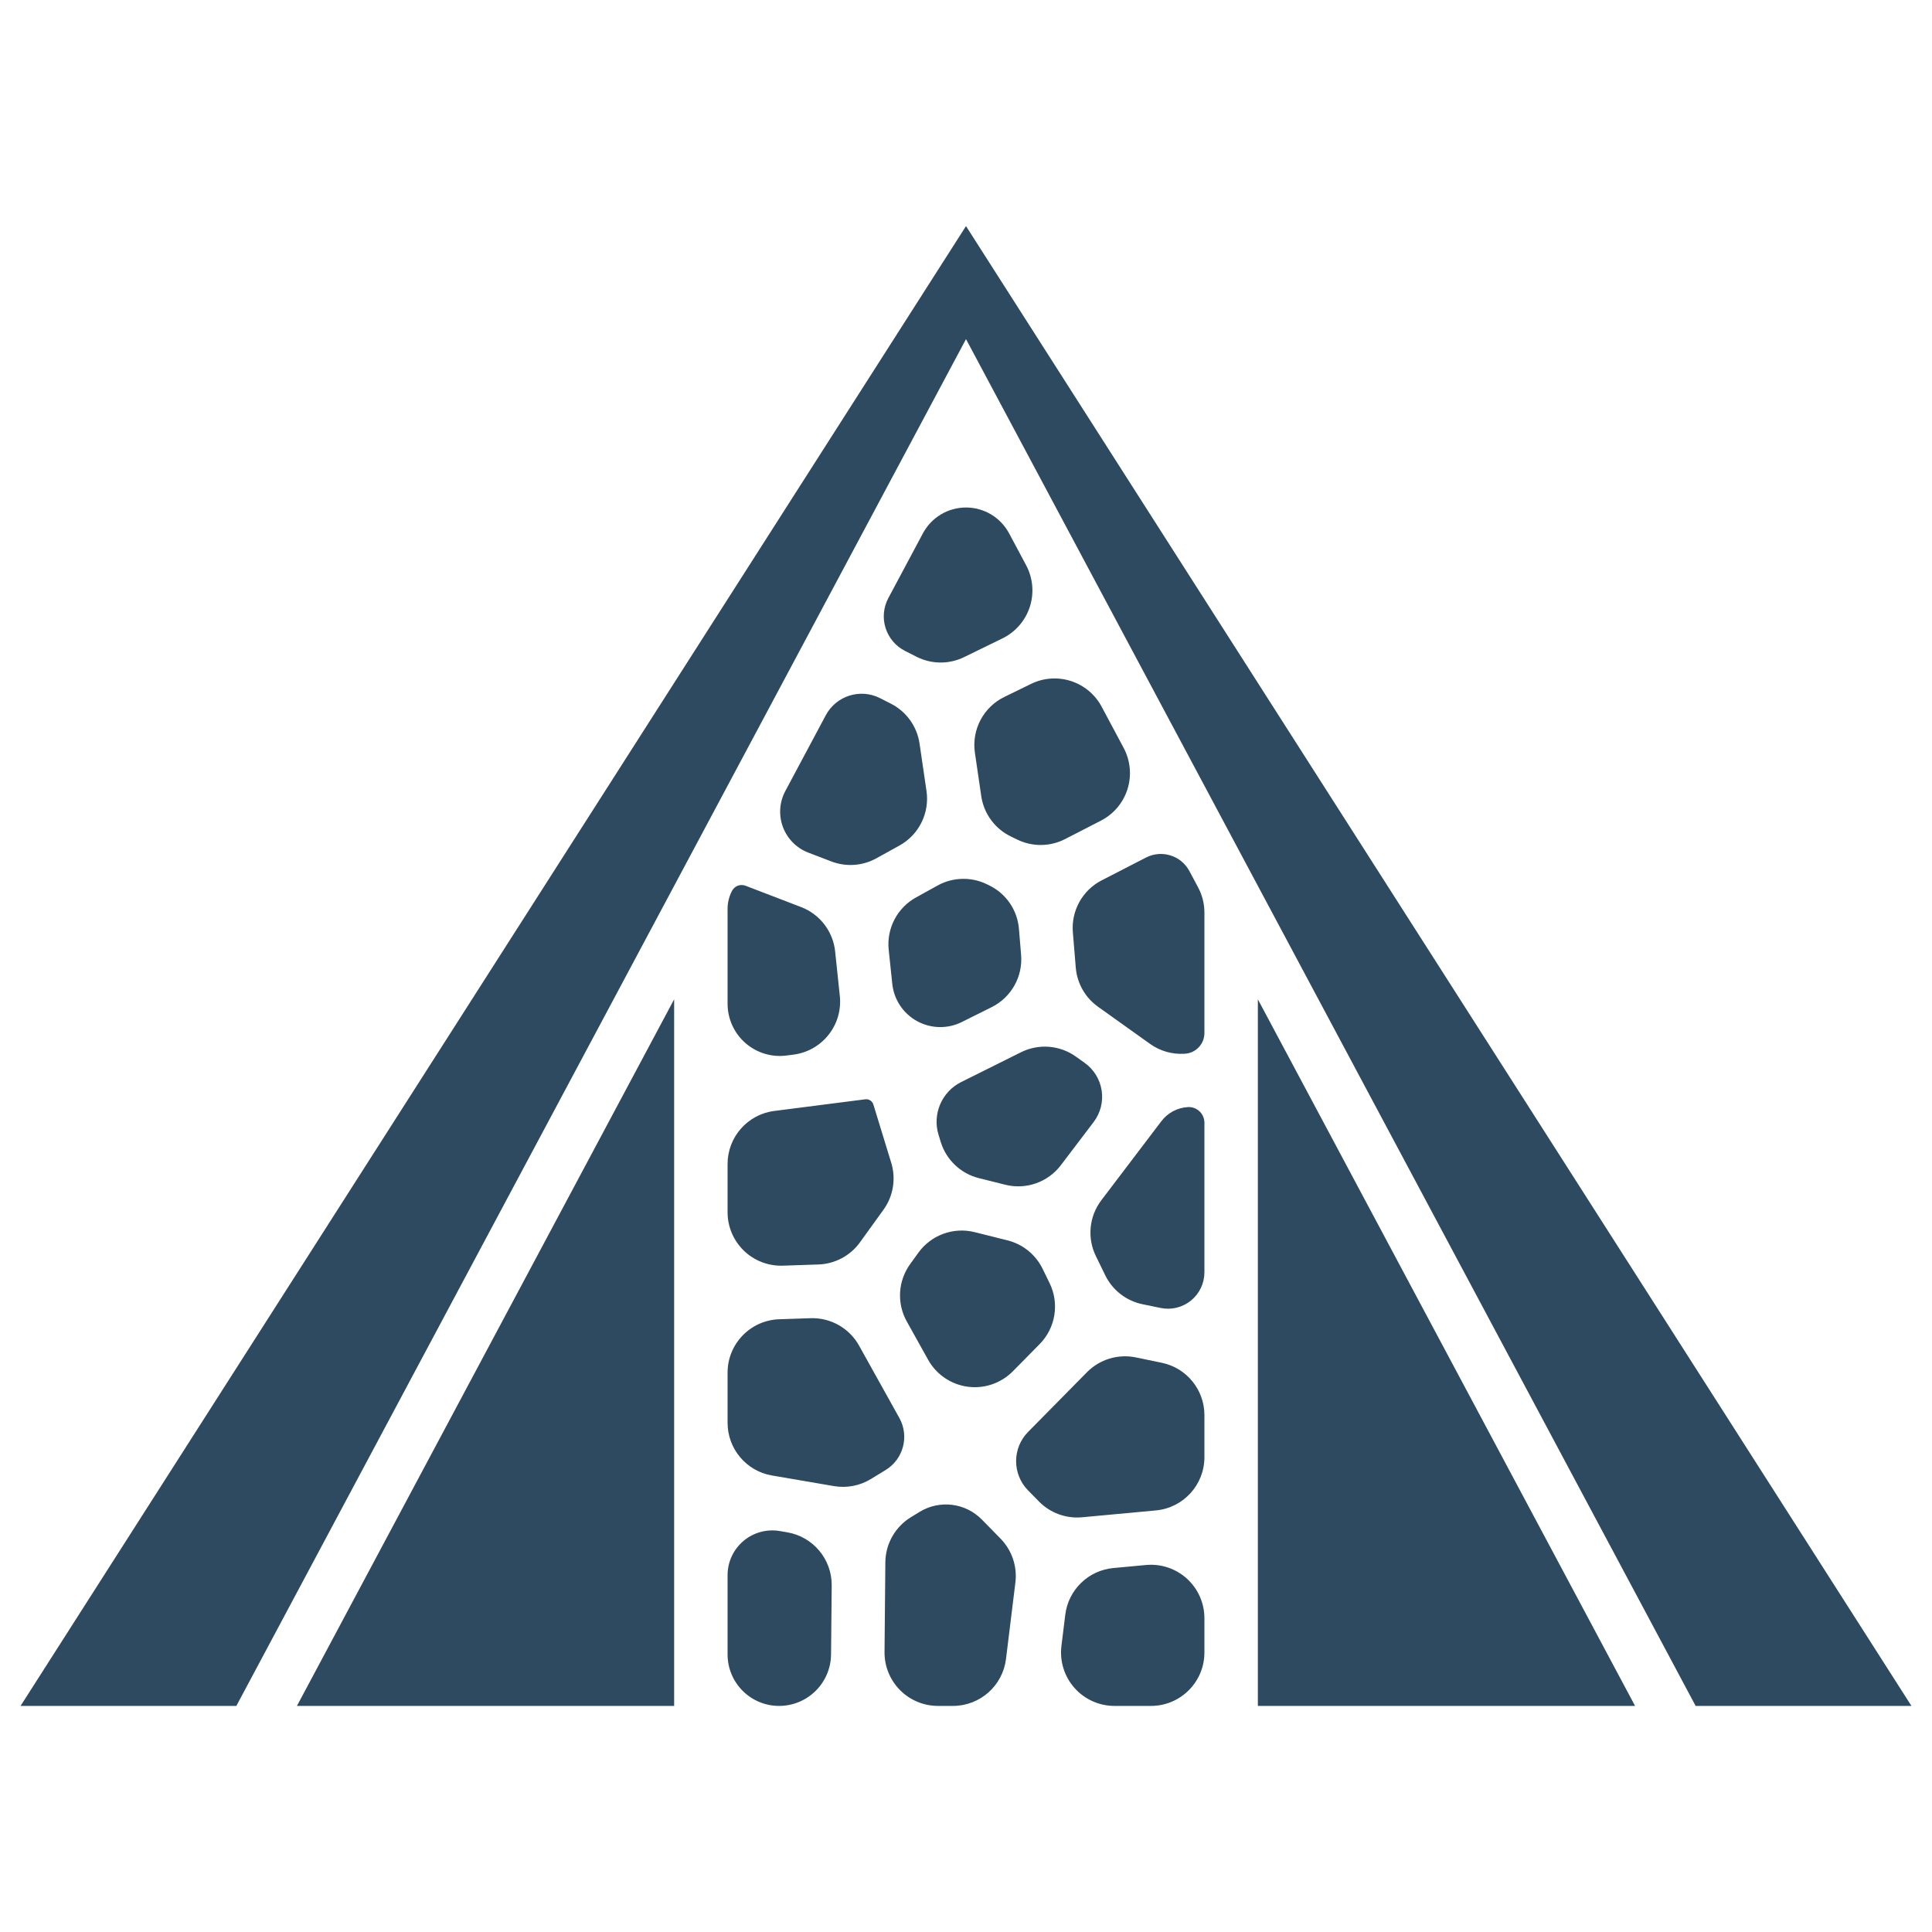
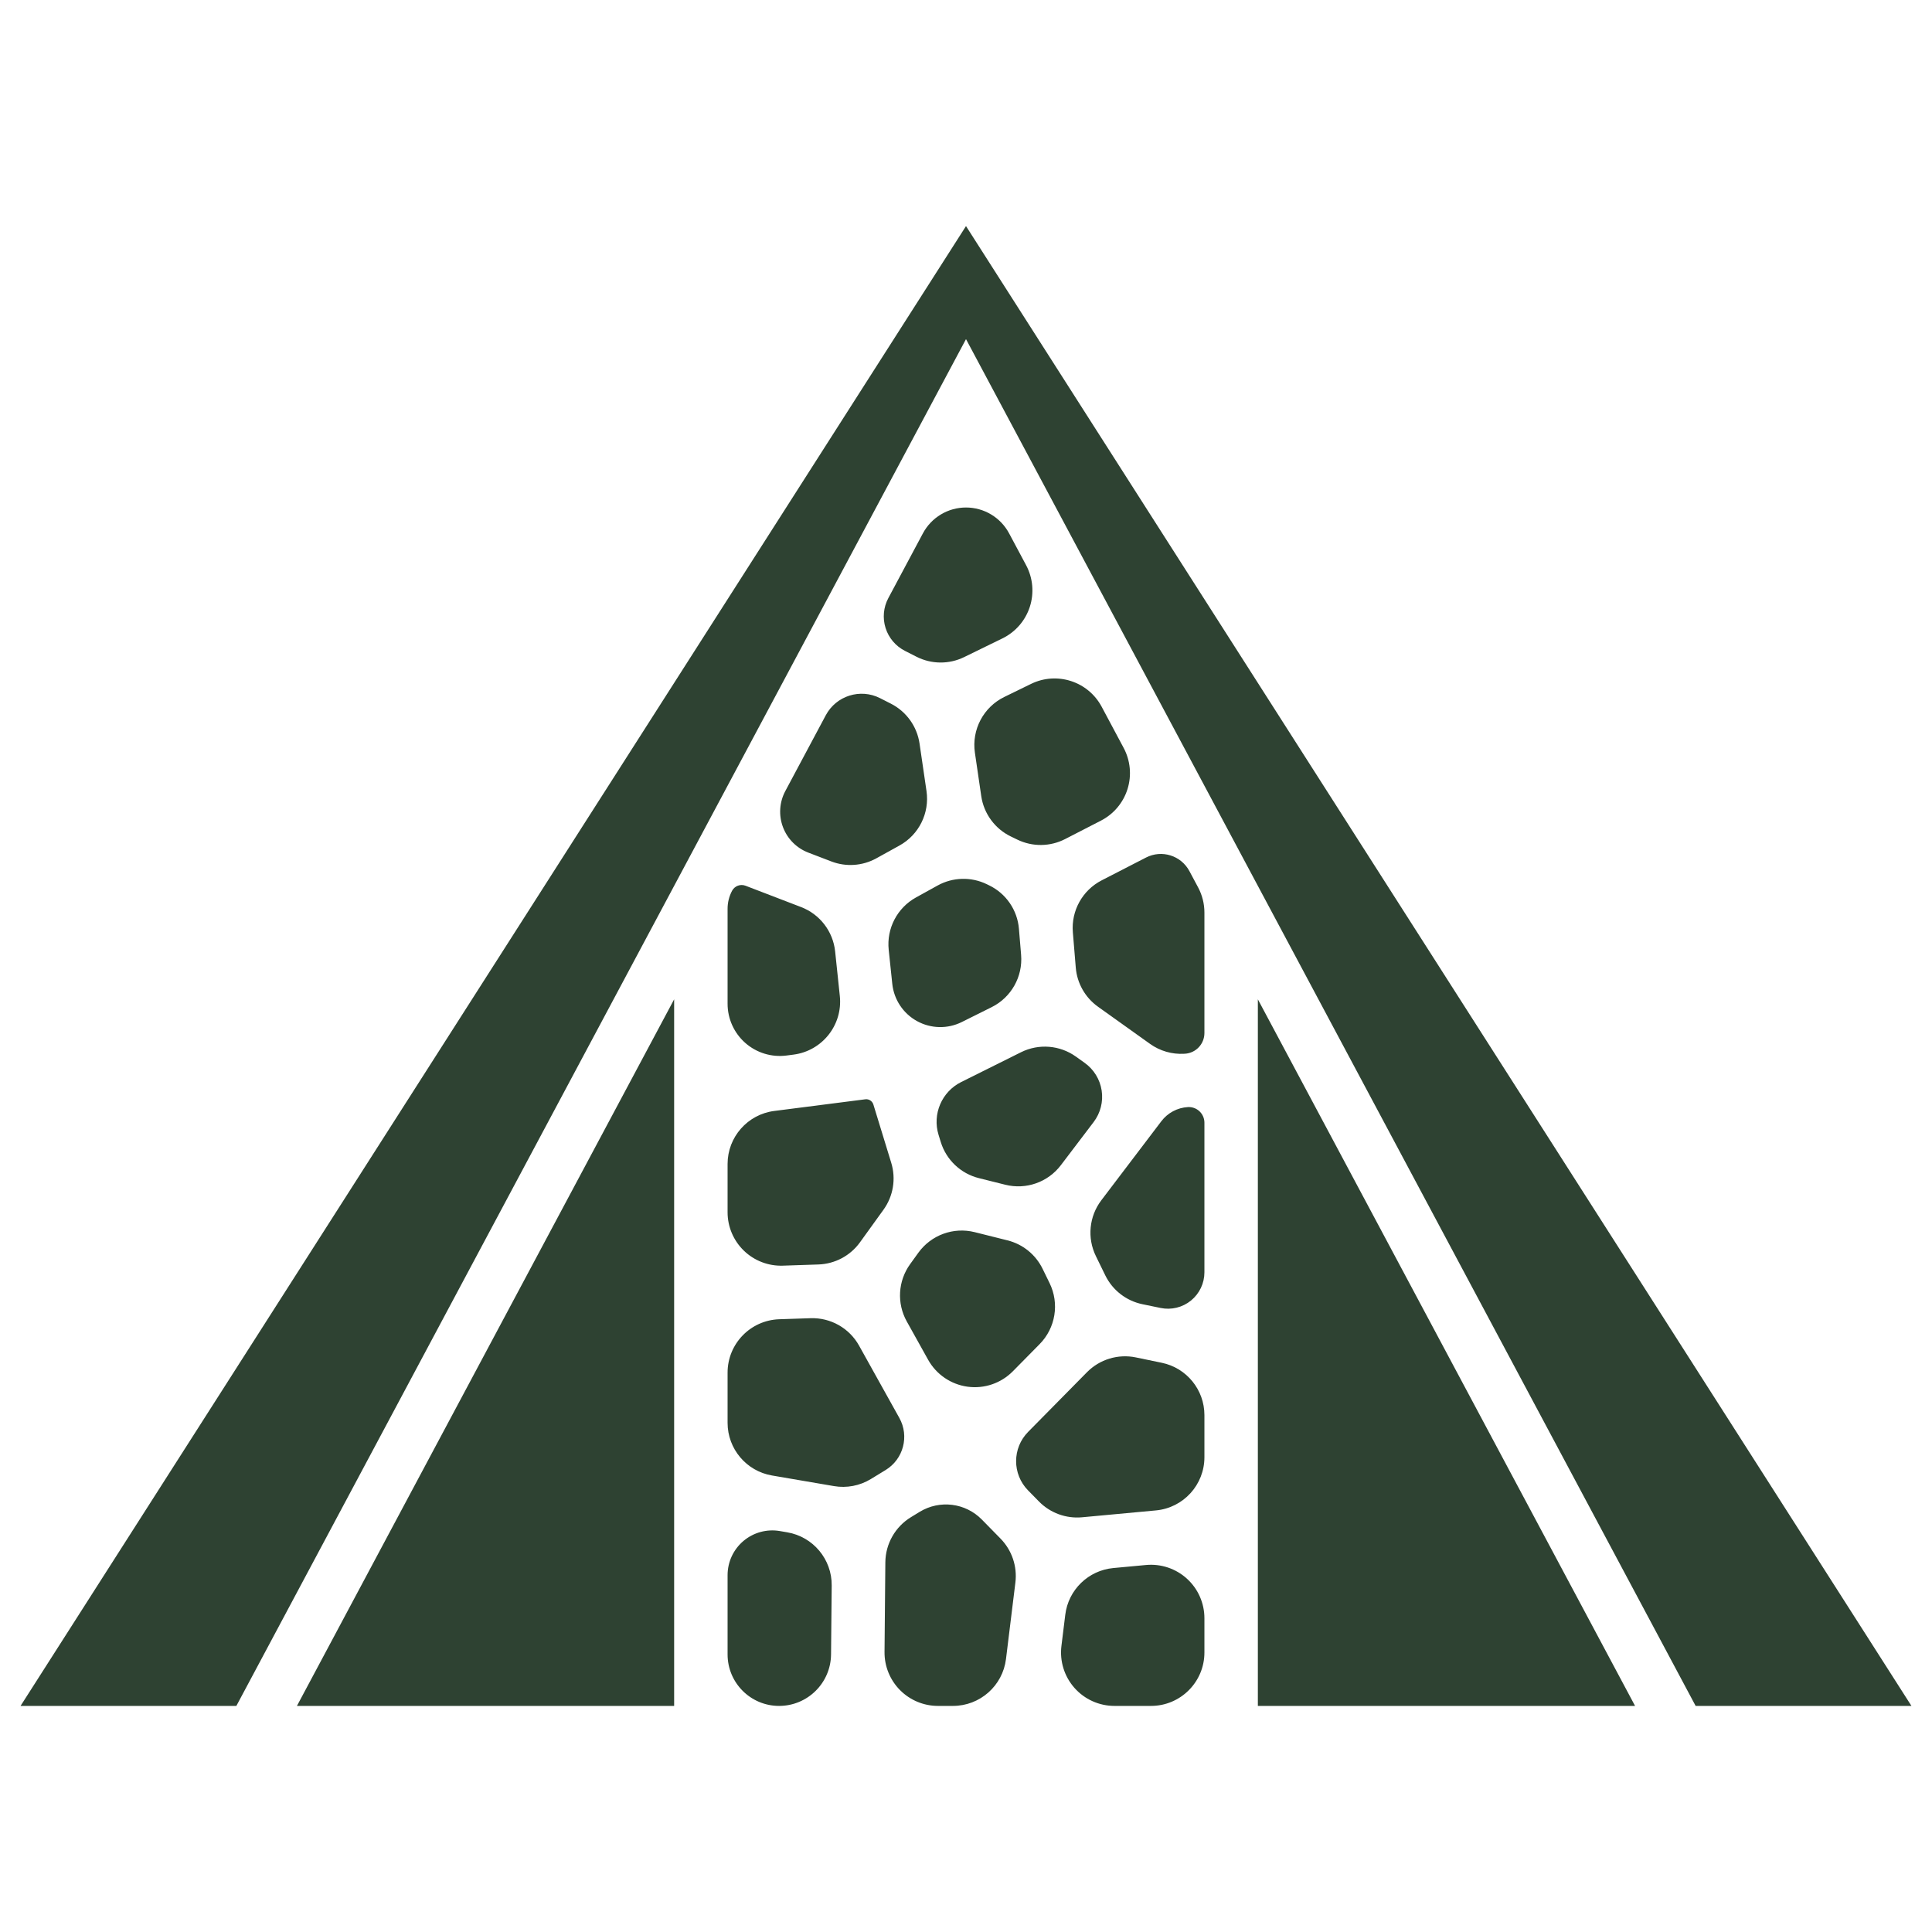
<svg xmlns="http://www.w3.org/2000/svg" viewBox="3 3 94 94">
-   <path fill="#2E4A60" d="M96 86 L50 14 L4 86 L14.5 86 L50 19.5 L85.5 86Z M35.8 86 L35.8 51.621 L17.447 86Z M64.2 51.621 L64.2 86 L82.553 86Z M38.4 79.637 L38.4 83.494 A2.506 2.506 0 0 0 40.906 86 L40.906 86 A2.529 2.529 0 0 0 43.434 83.495 L43.466 80.141 A2.6 2.6 0 0 0 41.304 77.554 L40.943 77.492 A2.176 2.176 0 0 0 38.4 79.637Z M47.749 76.556 L47.323 76.816 A2.6 2.6 0 0 0 46.076 79.012 L46.036 83.376 A2.6 2.6 0 0 0 48.636 86 L49.365 86 A2.6 2.6 0 0 0 51.946 83.717 L52.403 79.996 A2.6 2.6 0 0 0 51.678 77.858 L50.77 76.932 A2.448 2.448 0 0 0 47.749 76.556Z M42.439 67.136 L40.914 67.187 A2.6 2.6 0 0 0 38.4 69.785 L38.4 72.227 A2.6 2.6 0 0 0 40.561 74.789 L43.576 75.305 A2.6 2.6 0 0 0 45.368 74.963 L46.089 74.523 A1.891 1.891 0 0 0 46.757 71.989 L44.797 68.47 A2.6 2.6 0 0 0 42.439 67.136Z M38.619 46.339 L38.619 46.339 A1.863 1.863 0 0 0 38.4 47.217 L38.4 51.836 A2.54 2.54 0 0 0 41.263 54.356 L41.605 54.312 A2.6 2.6 0 0 0 43.861 51.462 L43.633 49.291 A2.6 2.6 0 0 0 41.98 47.134 L39.274 46.095 A0.528 0.528 0 0 0 38.619 46.339Z M48.618 46.084 L47.567 46.665 A2.6 2.6 0 0 0 46.239 49.211 L46.413 50.868 A2.349 2.349 0 0 0 49.796 52.726 L51.249 52.002 A2.6 2.6 0 0 0 52.681 49.46 L52.575 48.187 A2.583 2.583 0 0 0 51.124 46.075 L51.007 46.018 A2.6 2.6 0 0 0 48.618 46.084Z M47.682 63.95 L47.281 64.506 A2.6 2.6 0 0 0 47.118 67.293 L48.157 69.158 A2.6 2.6 0 0 0 52.279 69.719 L53.583 68.397 A2.6 2.6 0 0 0 54.067 65.429 L53.725 64.729 A2.6 2.6 0 0 0 52.019 63.349 L50.421 62.949 A2.6 2.6 0 0 0 47.682 63.95Z M45.104 56.485 L40.67 57.053 A2.6 2.6 0 0 0 38.4 59.632 L38.4 61.981 A2.6 2.6 0 0 0 41.086 64.58 L42.819 64.522 A2.6 2.6 0 0 0 44.841 63.445 L45.985 61.859 A2.6 2.6 0 0 0 46.363 59.576 L45.494 56.741 A0.369 0.369 0 0 0 45.345 56.542 L45.345 56.542 A0.354 0.354 0 0 0 45.104 56.485Z M43.178 37.8 L41.209 41.488 A2.132 2.132 0 0 0 42.325 44.482 L43.448 44.913 A2.6 2.6 0 0 0 45.638 44.761 L46.764 44.138 A2.6 2.6 0 0 0 48.078 41.487 L47.74 39.178 A2.6 2.6 0 0 0 46.345 37.236 L45.818 36.968 A1.978 1.978 0 0 0 43.178 37.8Z M53.166 36.274 L51.865 36.909 A2.6 2.6 0 0 0 50.433 39.622 L50.742 41.734 A2.6 2.6 0 0 0 52.184 43.699 L52.502 43.853 A2.6 2.6 0 0 0 54.822 43.824 L56.566 42.927 A2.6 2.6 0 0 0 57.671 39.39 L56.601 37.386 A2.6 2.6 0 0 0 53.166 36.274Z M58.759 79.144 L57.169 79.292 A2.6 2.6 0 0 0 54.83 81.564 L54.643 83.083 A2.6 2.6 0 0 0 57.224 86 L59 86 A2.6 2.6 0 0 0 61.6 83.4 L61.6 81.733 A2.6 2.6 0 0 0 58.759 79.144Z M60.796 56.864 L60.796 56.864 A1.748 1.748 0 0 0 59.504 57.553 L56.583 61.4 A2.6 2.6 0 0 0 56.319 64.114 L56.777 65.052 A2.6 2.6 0 0 0 58.586 66.456 L59.469 66.638 A1.772 1.772 0 0 0 61.6 64.902 L61.6 57.624 A0.761 0.761 0 0 0 60.796 56.864Z M52.676 54.196 L49.767 55.645 A2.162 2.162 0 0 0 48.664 58.213 L48.771 58.56 A2.6 2.6 0 0 0 50.626 60.321 L51.914 60.643 A2.6 2.6 0 0 0 54.615 59.692 L56.211 57.591 A2.029 2.029 0 0 0 55.774 54.713 L55.347 54.408 A2.6 2.6 0 0 0 52.676 54.196Z M47.903 28.95 L46.221 32.1 A1.885 1.885 0 0 0 47.031 34.668 L47.591 34.953 A2.6 2.6 0 0 0 49.909 34.971 L51.772 34.061 A2.6 2.6 0 0 0 52.925 30.5 L52.097 28.95 A2.377 2.377 0 0 0 47.903 28.95Z M55.886 69.764 L53.023 72.667 A2.029 2.029 0 0 0 53.019 75.513 L53.551 76.055 A2.6 2.6 0 0 0 55.648 76.822 L59.241 76.488 A2.6 2.6 0 0 0 61.6 73.899 L61.6 71.851 A2.6 2.6 0 0 0 59.526 69.305 L58.264 69.044 A2.6 2.6 0 0 0 55.886 69.764Z M58.759 44.723 L56.601 45.833 A2.6 2.6 0 0 0 55.199 48.36 L55.341 50.079 A2.6 2.6 0 0 0 56.421 51.98 L58.955 53.79 A2.6 2.6 0 0 0 60.616 54.27 L60.65 54.268 A1.008 1.008 0 0 0 61.6 53.262 L61.6 47.401 A2.6 2.6 0 0 0 61.294 46.177 L60.869 45.382 A1.575 1.575 0 0 0 58.759 44.723Z" />
+   <path fill="#2E4232" d="M96 86 L50 14 L4 86 L14.5 86 L50 19.5 L85.5 86Z M35.8 86 L35.8 51.621 L17.447 86Z M64.2 51.621 L64.2 86 L82.553 86Z M38.4 79.637 L38.4 83.494 A2.506 2.506 0 0 0 40.906 86 L40.906 86 A2.529 2.529 0 0 0 43.434 83.495 L43.466 80.141 A2.6 2.6 0 0 0 41.304 77.554 L40.943 77.492 A2.176 2.176 0 0 0 38.4 79.637Z M47.749 76.556 L47.323 76.816 A2.6 2.6 0 0 0 46.076 79.012 L46.036 83.376 A2.6 2.6 0 0 0 48.636 86 L49.365 86 A2.6 2.6 0 0 0 51.946 83.717 L52.403 79.996 A2.6 2.6 0 0 0 51.678 77.858 L50.77 76.932 A2.448 2.448 0 0 0 47.749 76.556Z M42.439 67.136 L40.914 67.187 A2.6 2.6 0 0 0 38.4 69.785 L38.4 72.227 A2.6 2.6 0 0 0 40.561 74.789 L43.576 75.305 A2.6 2.6 0 0 0 45.368 74.963 L46.089 74.523 A1.891 1.891 0 0 0 46.757 71.989 L44.797 68.47 A2.6 2.6 0 0 0 42.439 67.136Z M38.619 46.339 L38.619 46.339 A1.863 1.863 0 0 0 38.4 47.217 L38.4 51.836 A2.54 2.54 0 0 0 41.263 54.356 L41.605 54.312 A2.6 2.6 0 0 0 43.861 51.462 L43.633 49.291 A2.6 2.6 0 0 0 41.98 47.134 L39.274 46.095 A0.528 0.528 0 0 0 38.619 46.339Z M48.618 46.084 L47.567 46.665 A2.6 2.6 0 0 0 46.239 49.211 L46.413 50.868 A2.349 2.349 0 0 0 49.796 52.726 L51.249 52.002 A2.6 2.6 0 0 0 52.681 49.46 L52.575 48.187 A2.583 2.583 0 0 0 51.124 46.075 L51.007 46.018 A2.6 2.6 0 0 0 48.618 46.084Z M47.682 63.95 L47.281 64.506 A2.6 2.6 0 0 0 47.118 67.293 L48.157 69.158 A2.6 2.6 0 0 0 52.279 69.719 L53.583 68.397 A2.6 2.6 0 0 0 54.067 65.429 L53.725 64.729 A2.6 2.6 0 0 0 52.019 63.349 L50.421 62.949 A2.6 2.6 0 0 0 47.682 63.95Z M45.104 56.485 L40.67 57.053 A2.6 2.6 0 0 0 38.4 59.632 L38.4 61.981 A2.6 2.6 0 0 0 41.086 64.58 L42.819 64.522 A2.6 2.6 0 0 0 44.841 63.445 L45.985 61.859 A2.6 2.6 0 0 0 46.363 59.576 L45.494 56.741 A0.369 0.369 0 0 0 45.345 56.542 L45.345 56.542 A0.354 0.354 0 0 0 45.104 56.485Z M43.178 37.8 L41.209 41.488 A2.132 2.132 0 0 0 42.325 44.482 L43.448 44.913 A2.6 2.6 0 0 0 45.638 44.761 L46.764 44.138 A2.6 2.6 0 0 0 48.078 41.487 L47.74 39.178 A2.6 2.6 0 0 0 46.345 37.236 L45.818 36.968 A1.978 1.978 0 0 0 43.178 37.8Z M53.166 36.274 L51.865 36.909 A2.6 2.6 0 0 0 50.433 39.622 L50.742 41.734 A2.6 2.6 0 0 0 52.184 43.699 L52.502 43.853 A2.6 2.6 0 0 0 54.822 43.824 L56.566 42.927 A2.6 2.6 0 0 0 57.671 39.39 L56.601 37.386 A2.6 2.6 0 0 0 53.166 36.274Z M58.759 79.144 L57.169 79.292 A2.6 2.6 0 0 0 54.83 81.564 L54.643 83.083 A2.6 2.6 0 0 0 57.224 86 L59 86 A2.6 2.6 0 0 0 61.6 83.4 L61.6 81.733 A2.6 2.6 0 0 0 58.759 79.144Z M60.796 56.864 L60.796 56.864 A1.748 1.748 0 0 0 59.504 57.553 L56.583 61.4 A2.6 2.6 0 0 0 56.319 64.114 L56.777 65.052 A2.6 2.6 0 0 0 58.586 66.456 L59.469 66.638 A1.772 1.772 0 0 0 61.6 64.902 L61.6 57.624 A0.761 0.761 0 0 0 60.796 56.864Z M52.676 54.196 L49.767 55.645 A2.162 2.162 0 0 0 48.664 58.213 L48.771 58.56 A2.6 2.6 0 0 0 50.626 60.321 L51.914 60.643 A2.6 2.6 0 0 0 54.615 59.692 L56.211 57.591 A2.029 2.029 0 0 0 55.774 54.713 L55.347 54.408 A2.6 2.6 0 0 0 52.676 54.196Z M47.903 28.95 L46.221 32.1 A1.885 1.885 0 0 0 47.031 34.668 L47.591 34.953 A2.6 2.6 0 0 0 49.909 34.971 L51.772 34.061 A2.6 2.6 0 0 0 52.925 30.5 L52.097 28.95 A2.377 2.377 0 0 0 47.903 28.95Z M55.886 69.764 L53.023 72.667 A2.029 2.029 0 0 0 53.019 75.513 L53.551 76.055 A2.6 2.6 0 0 0 55.648 76.822 L59.241 76.488 A2.6 2.6 0 0 0 61.6 73.899 L61.6 71.851 A2.6 2.6 0 0 0 59.526 69.305 L58.264 69.044 A2.6 2.6 0 0 0 55.886 69.764Z M58.759 44.723 L56.601 45.833 A2.6 2.6 0 0 0 55.199 48.36 L55.341 50.079 A2.6 2.6 0 0 0 56.421 51.98 L58.955 53.79 A2.6 2.6 0 0 0 60.616 54.27 L60.65 54.268 A1.008 1.008 0 0 0 61.6 53.262 L61.6 47.401 A2.6 2.6 0 0 0 61.294 46.177 L60.869 45.382 A1.575 1.575 0 0 0 58.759 44.723Z" />
</svg>
